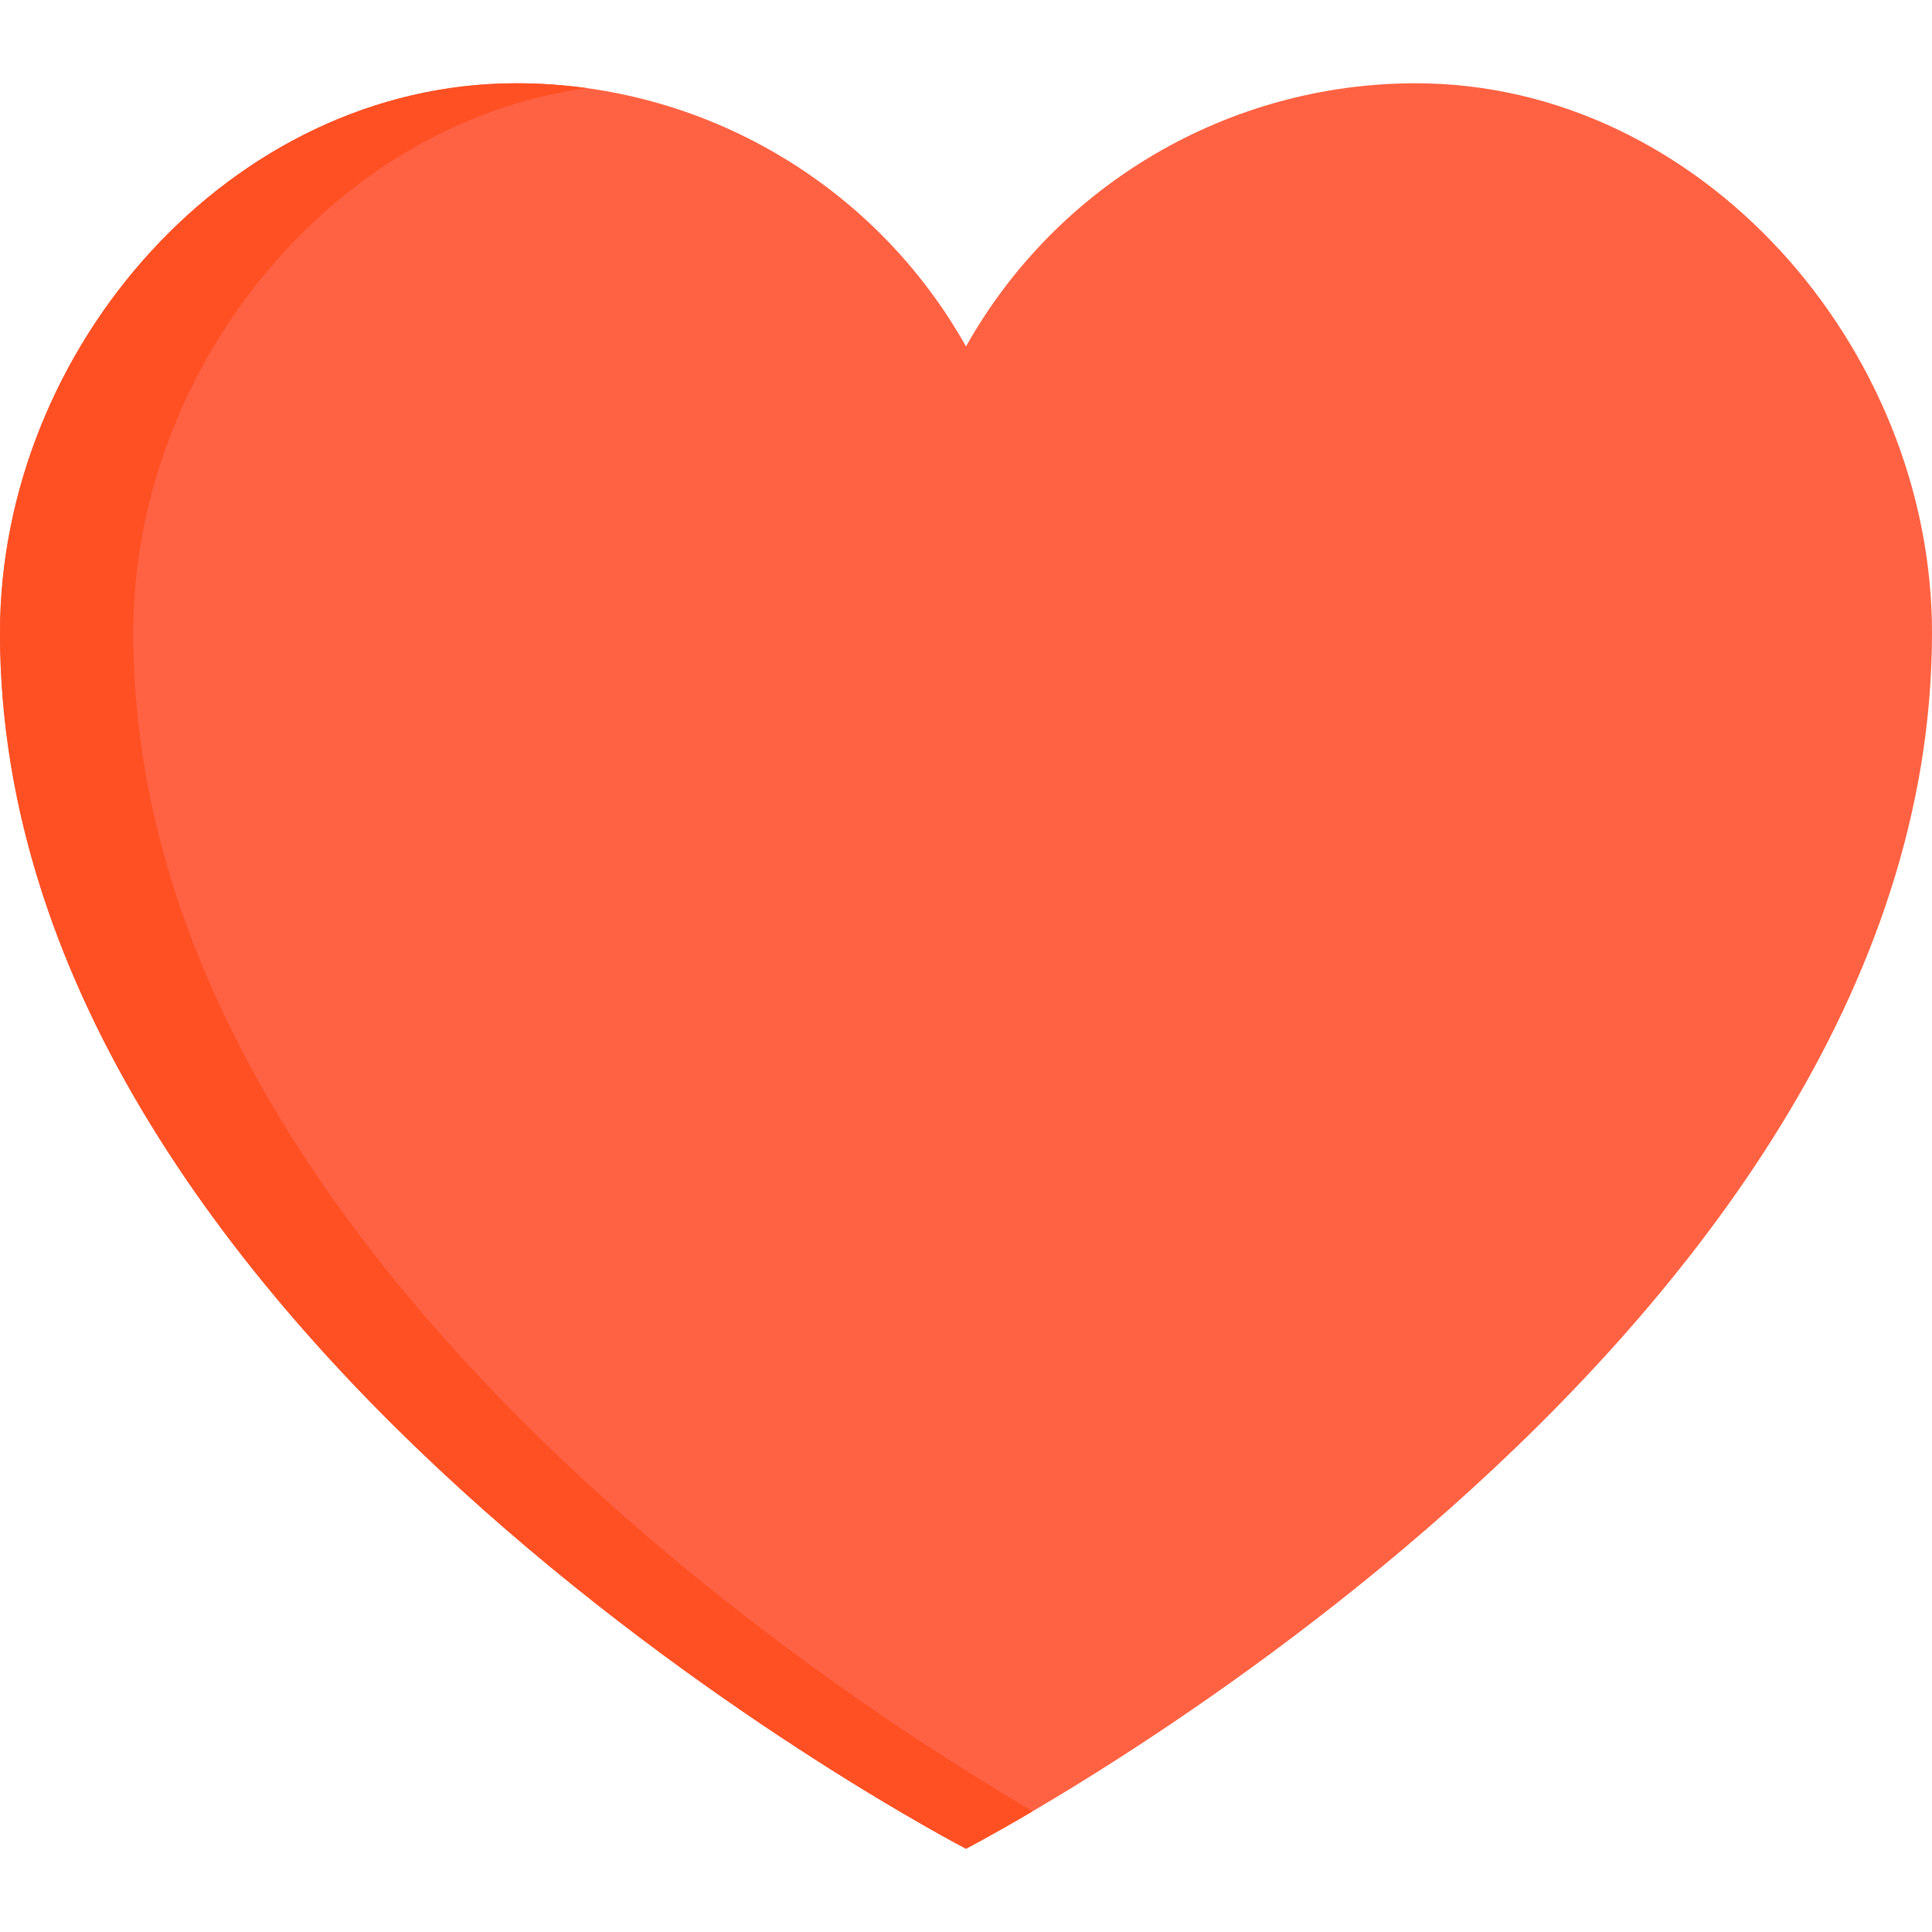
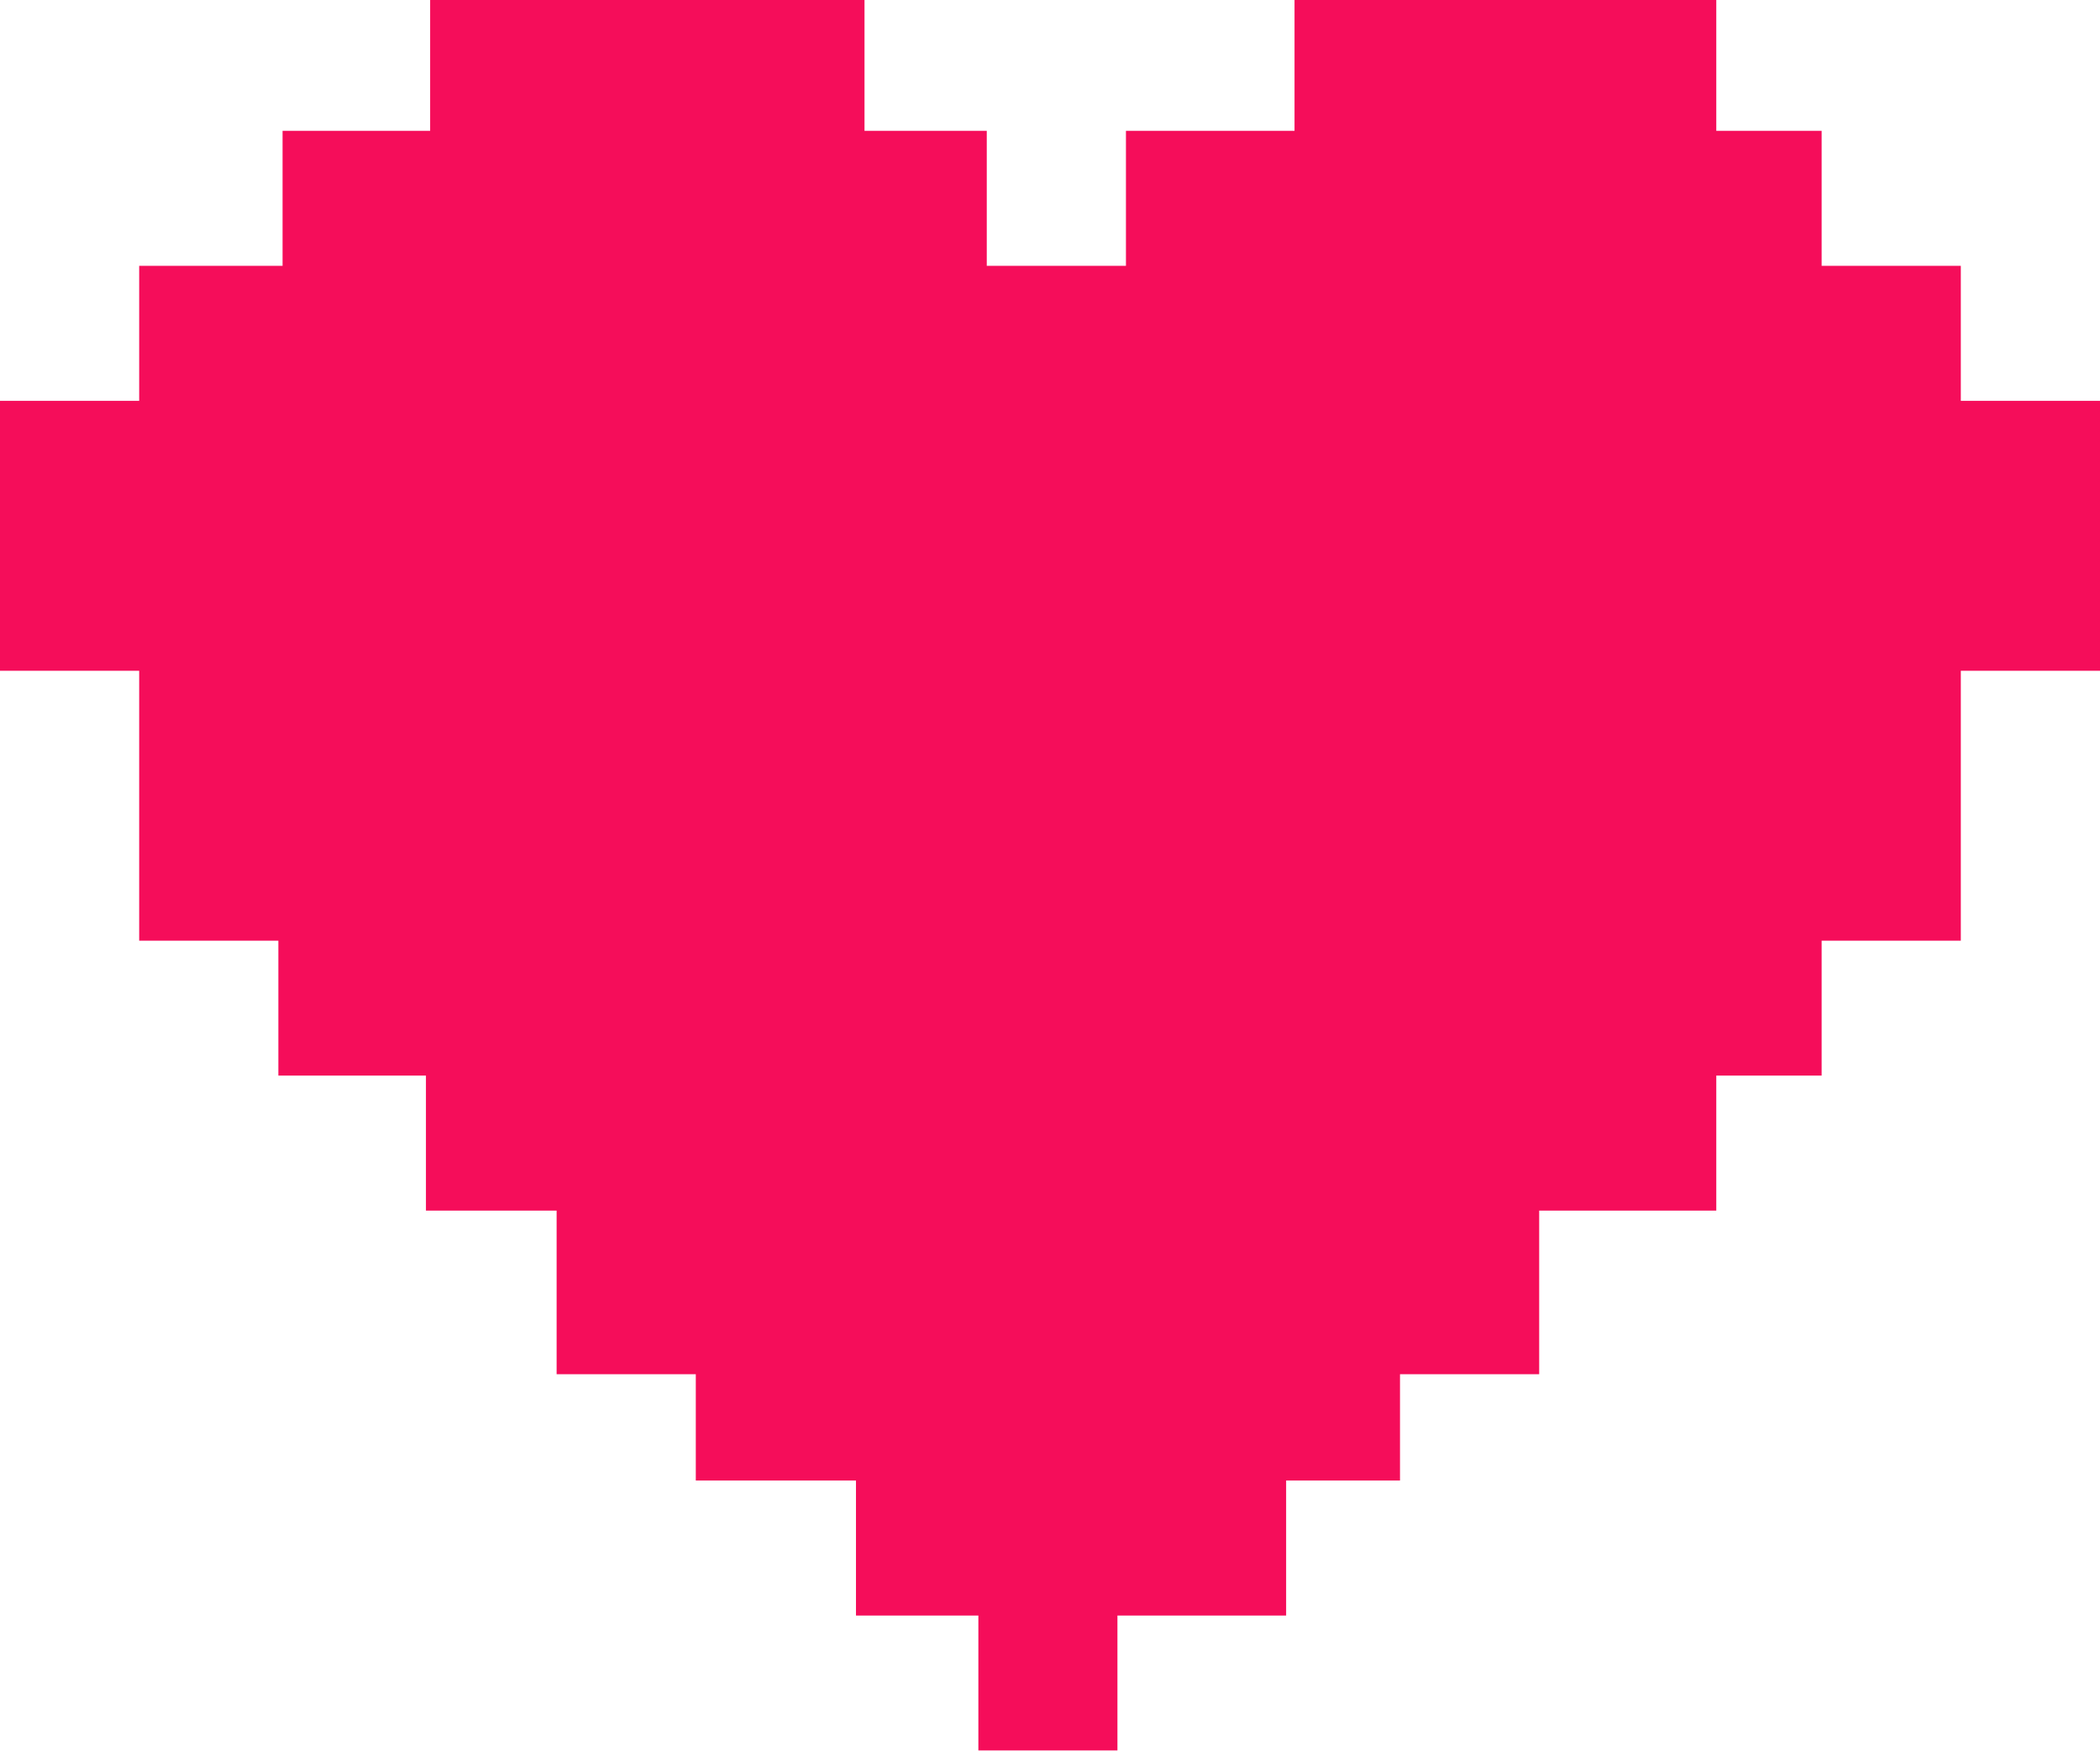
- <svg xmlns="http://www.w3.org/2000/svg" height="464pt" viewBox="0 -20 464 464" width="464pt">
-   <path d="m340 0c-44.773.004-86.066 24.164-108 63.199-21.934-39.035-63.227-63.195-108-63.199-68.48 0-124 63.52-124 132 0 172 232 292 232 292s232-120 232-292c0-68.48-55.52-132-124-132zm0 0" fill="#ff6243" />
-   <path d="m32 132c0-63.359 47.551-122.359 108.895-130.848-5.598-.77-11.242-1.156-16.895-1.152-68.48 0-124 63.52-124 132 0 172 232 292 232 292s6-3.113 16-8.992c-52.414-30.824-216-138.559-216-283.008zm0 0" fill="#ff5023" />
+ <svg xmlns="http://www.w3.org/2000/svg" width="18" height="15" viewBox="0 0 18 15" fill="none">
+   <path fill-rule="evenodd" clip-rule="evenodd" d="M14.783 0H11.096V1.121H9.651V2.278H8.458V1.121H7.41V0H3.687V1.121H2.422V2.278H1.193V3.435H0V5.748H1.193V8.061H2.386V9.217H3.651V10.374H4.771V11.776H5.964V12.687H7.337V13.844H8.386V15H9.578V13.844H11.024V12.687H12V11.776H13.193V10.374H14.711V9.217H15.614V8.061H16.807V5.748H18V3.435H16.807V2.278H15.614V1.121H14.711V0H14.783Z" fill="#F50D5A" />
</svg>
